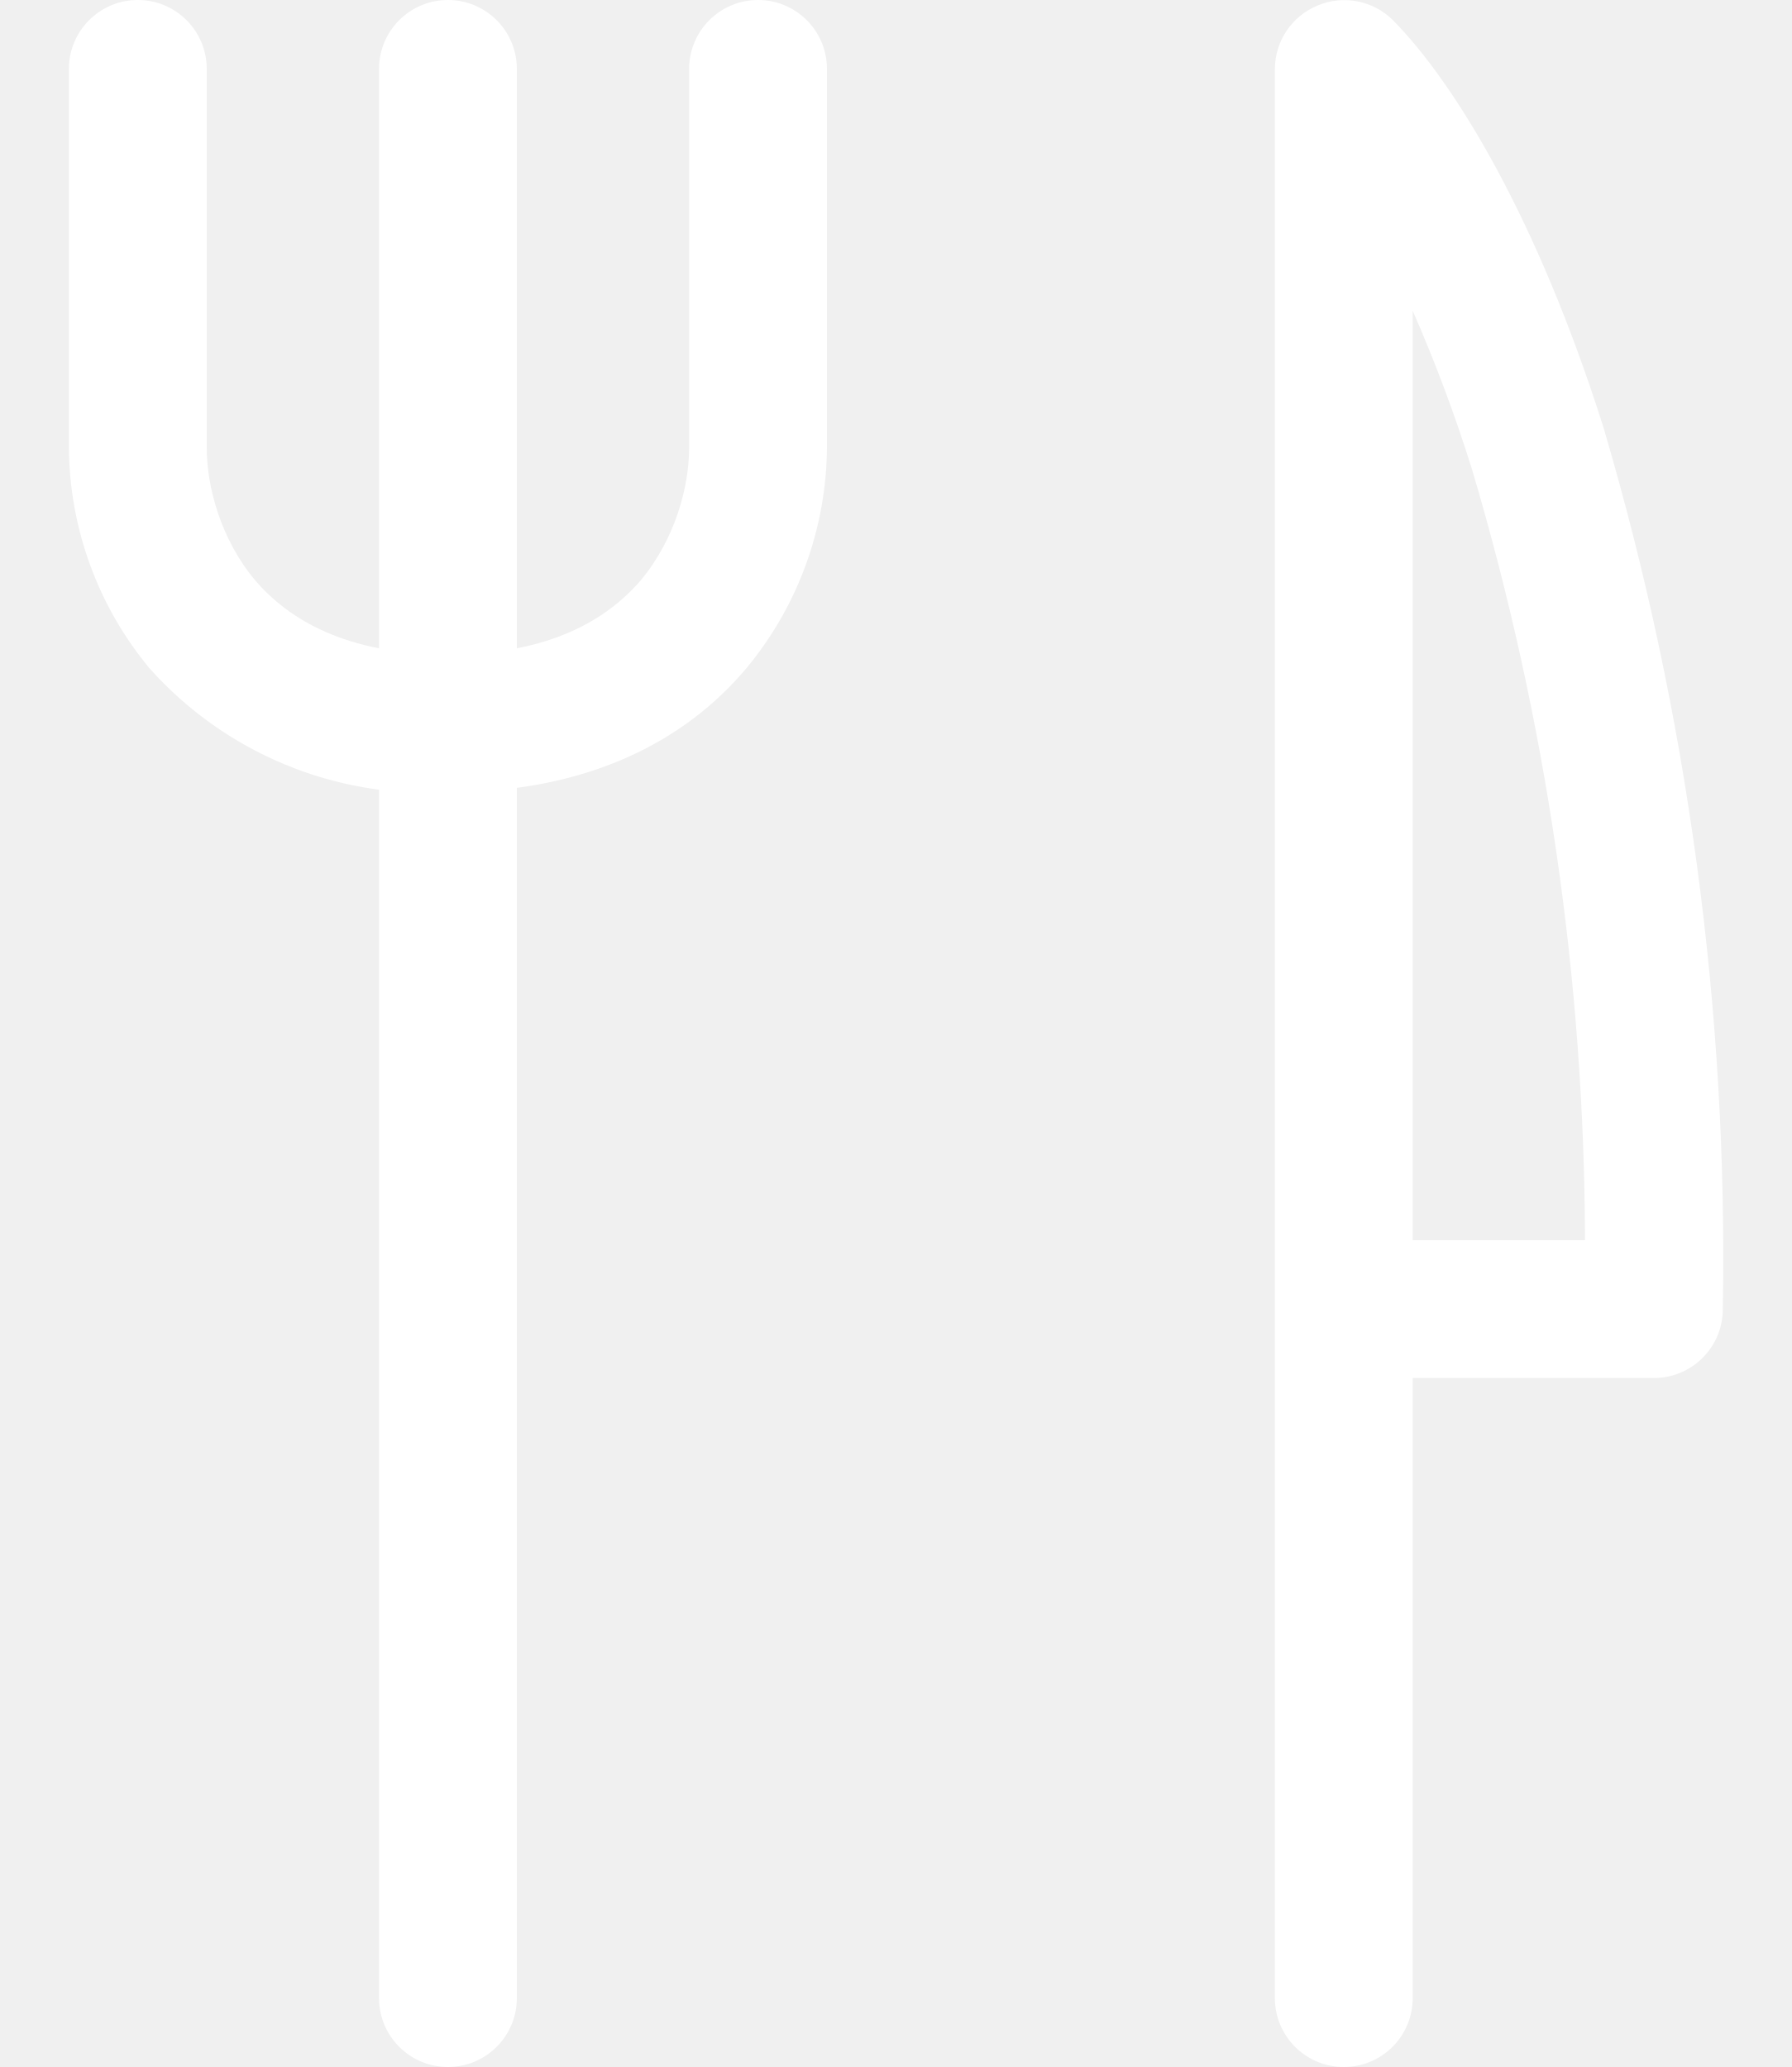
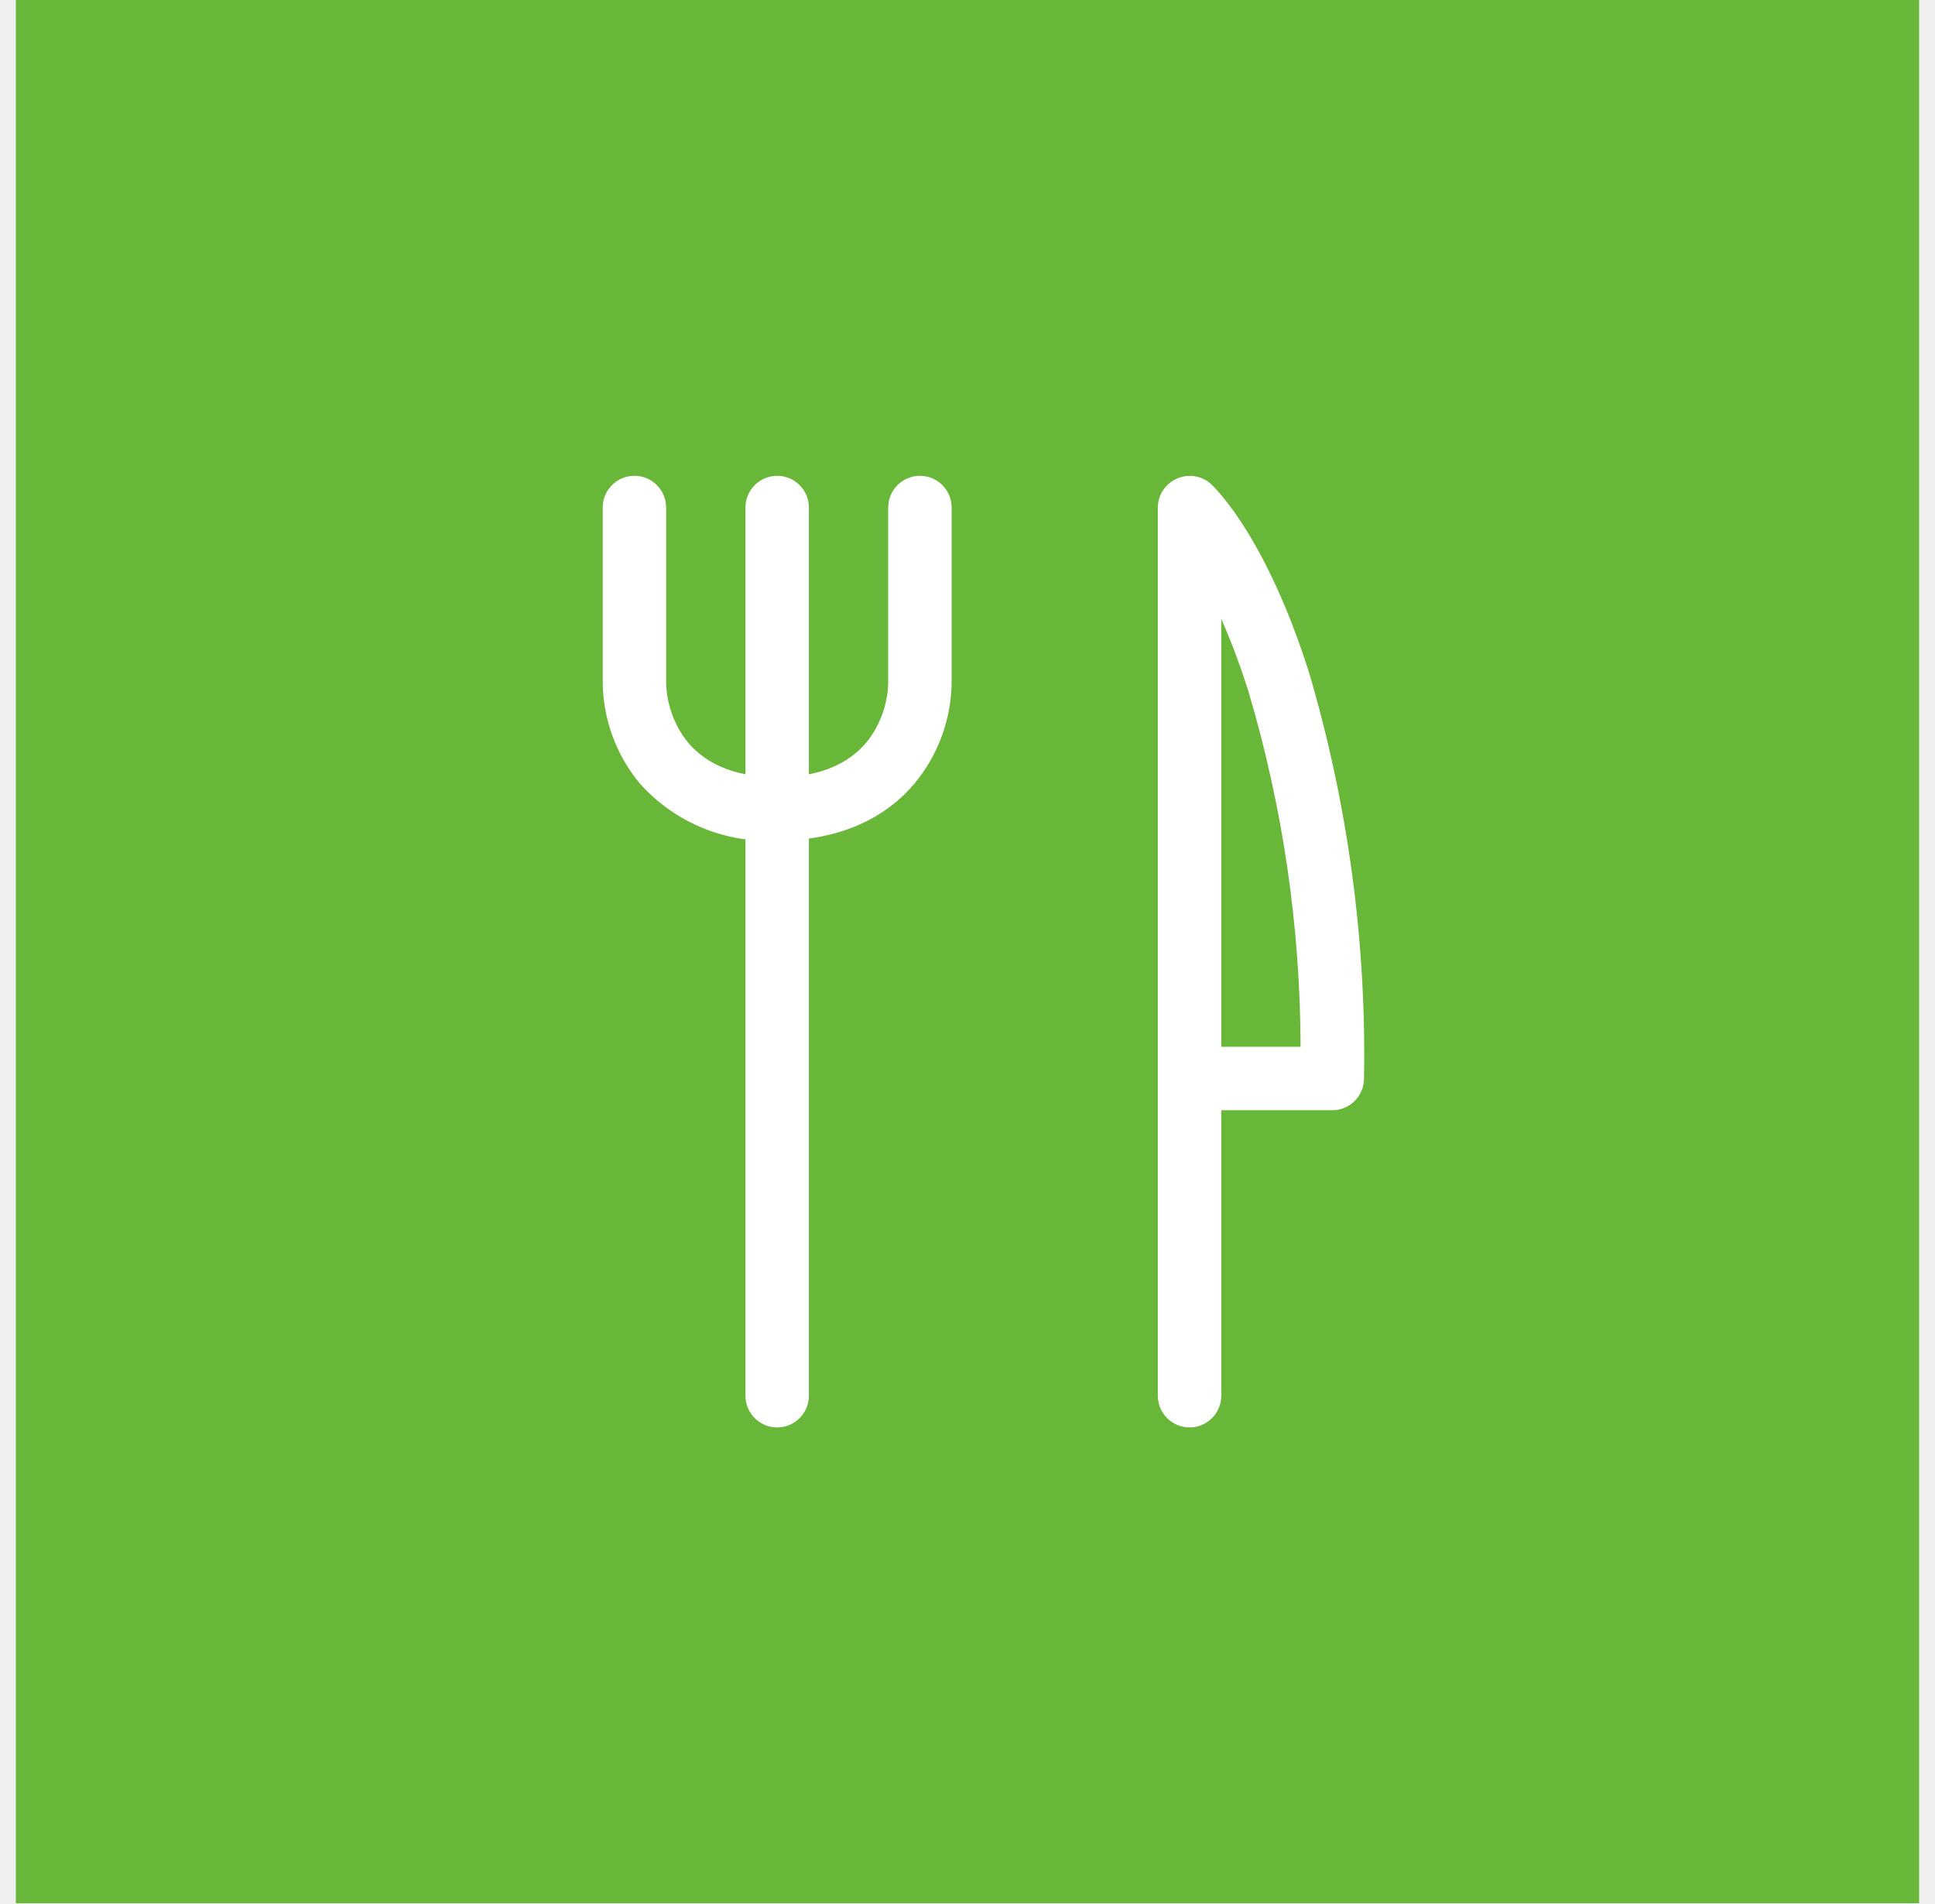
- <svg xmlns="http://www.w3.org/2000/svg" width="26" height="30" fill="none">
-   <path fill-rule="evenodd" clip-rule="evenodd" d="M19.12.08a1 1 0 0 1 1.09.21c.9.91 2.1 2.88 3.06 5.92A42.6 42.6 0 0 1 25 19a1 1 0 0 1-1 1h-3.5v9a1 1 0 1 1-2 0V1a1 1 0 0 1 .62-.92ZM20.5 18H23a39.62 39.62 0 0 0-1.64-11.19 22.4 22.4 0 0 0-.86-2.3V18ZM6.5 0a1 1 0 0 1 1 1v28a1 1 0 1 1-2 0V1a1 1 0 0 1 1-1Z" fill="#fff" />
-   <path fill-rule="evenodd" clip-rule="evenodd" d="M2 0a1 1 0 0 1 1 1v5.5c0 .56.2 1.32.7 1.92.48.56 1.31 1.08 2.8 1.08a1 1 0 1 1 0 2 5.41 5.41 0 0 1-4.33-1.8A5.07 5.07 0 0 1 1 6.5V1a1 1 0 0 1 1-1Z" fill="#fff" />
-   <path fill-rule="evenodd" clip-rule="evenodd" d="M11 0a1 1 0 0 0-1 1v5.5c0 .56-.2 1.32-.7 1.92-.48.56-1.31 1.08-2.8 1.08a1 1 0 0 0 0 2c2.01 0 3.43-.73 4.33-1.8A5.07 5.07 0 0 0 12 6.5V1a1 1 0 0 0-1-1Z" fill="#fff" />
+ <svg xmlns="http://www.w3.org/2000/svg" width="61" height="60" fill="none">
+   <path fill="#68B738" d="M.5 0h60v60H.5z" />
+   <path fill-rule="evenodd" clip-rule="evenodd" d="M37.12 15.08a1 1 0 0 1 1.09.21c.9.91 2.1 2.88 3.06 5.92A42.6 42.6 0 0 1 43 34a1 1 0 0 1-1 1h-3.5v9a1 1 0 1 1-2 0V16a1 1 0 0 1 .62-.92ZM38.5 33H41a39.62 39.62 0 0 0-1.64-11.19 22.4 22.4 0 0 0-.86-2.3V33ZM24.5 15a1 1 0 0 1 1 1v28a1 1 0 1 1-2 0V16a1 1 0 0 1 1-1Z" fill="#fff" />
+   <path fill-rule="evenodd" clip-rule="evenodd" d="M20 15a1 1 0 0 1 1 1v5.5c0 .56.2 1.32.7 1.92.48.56 1.31 1.08 2.8 1.08a1 1 0 1 1 0 2 5.41 5.41 0 0 1-4.33-1.8A5.07 5.07 0 0 1 19 21.5V16a1 1 0 0 1 1-1Z" fill="#fff" />
+   <path fill-rule="evenodd" clip-rule="evenodd" d="M29 15a1 1 0 0 0-1 1v5.5c0 .56-.2 1.32-.7 1.92-.48.56-1.31 1.08-2.8 1.08a1 1 0 0 0 0 2c2.01 0 3.43-.73 4.33-1.8A5.07 5.07 0 0 0 30 21.5V16a1 1 0 0 0-1-1Z" fill="#fff" />
</svg>
